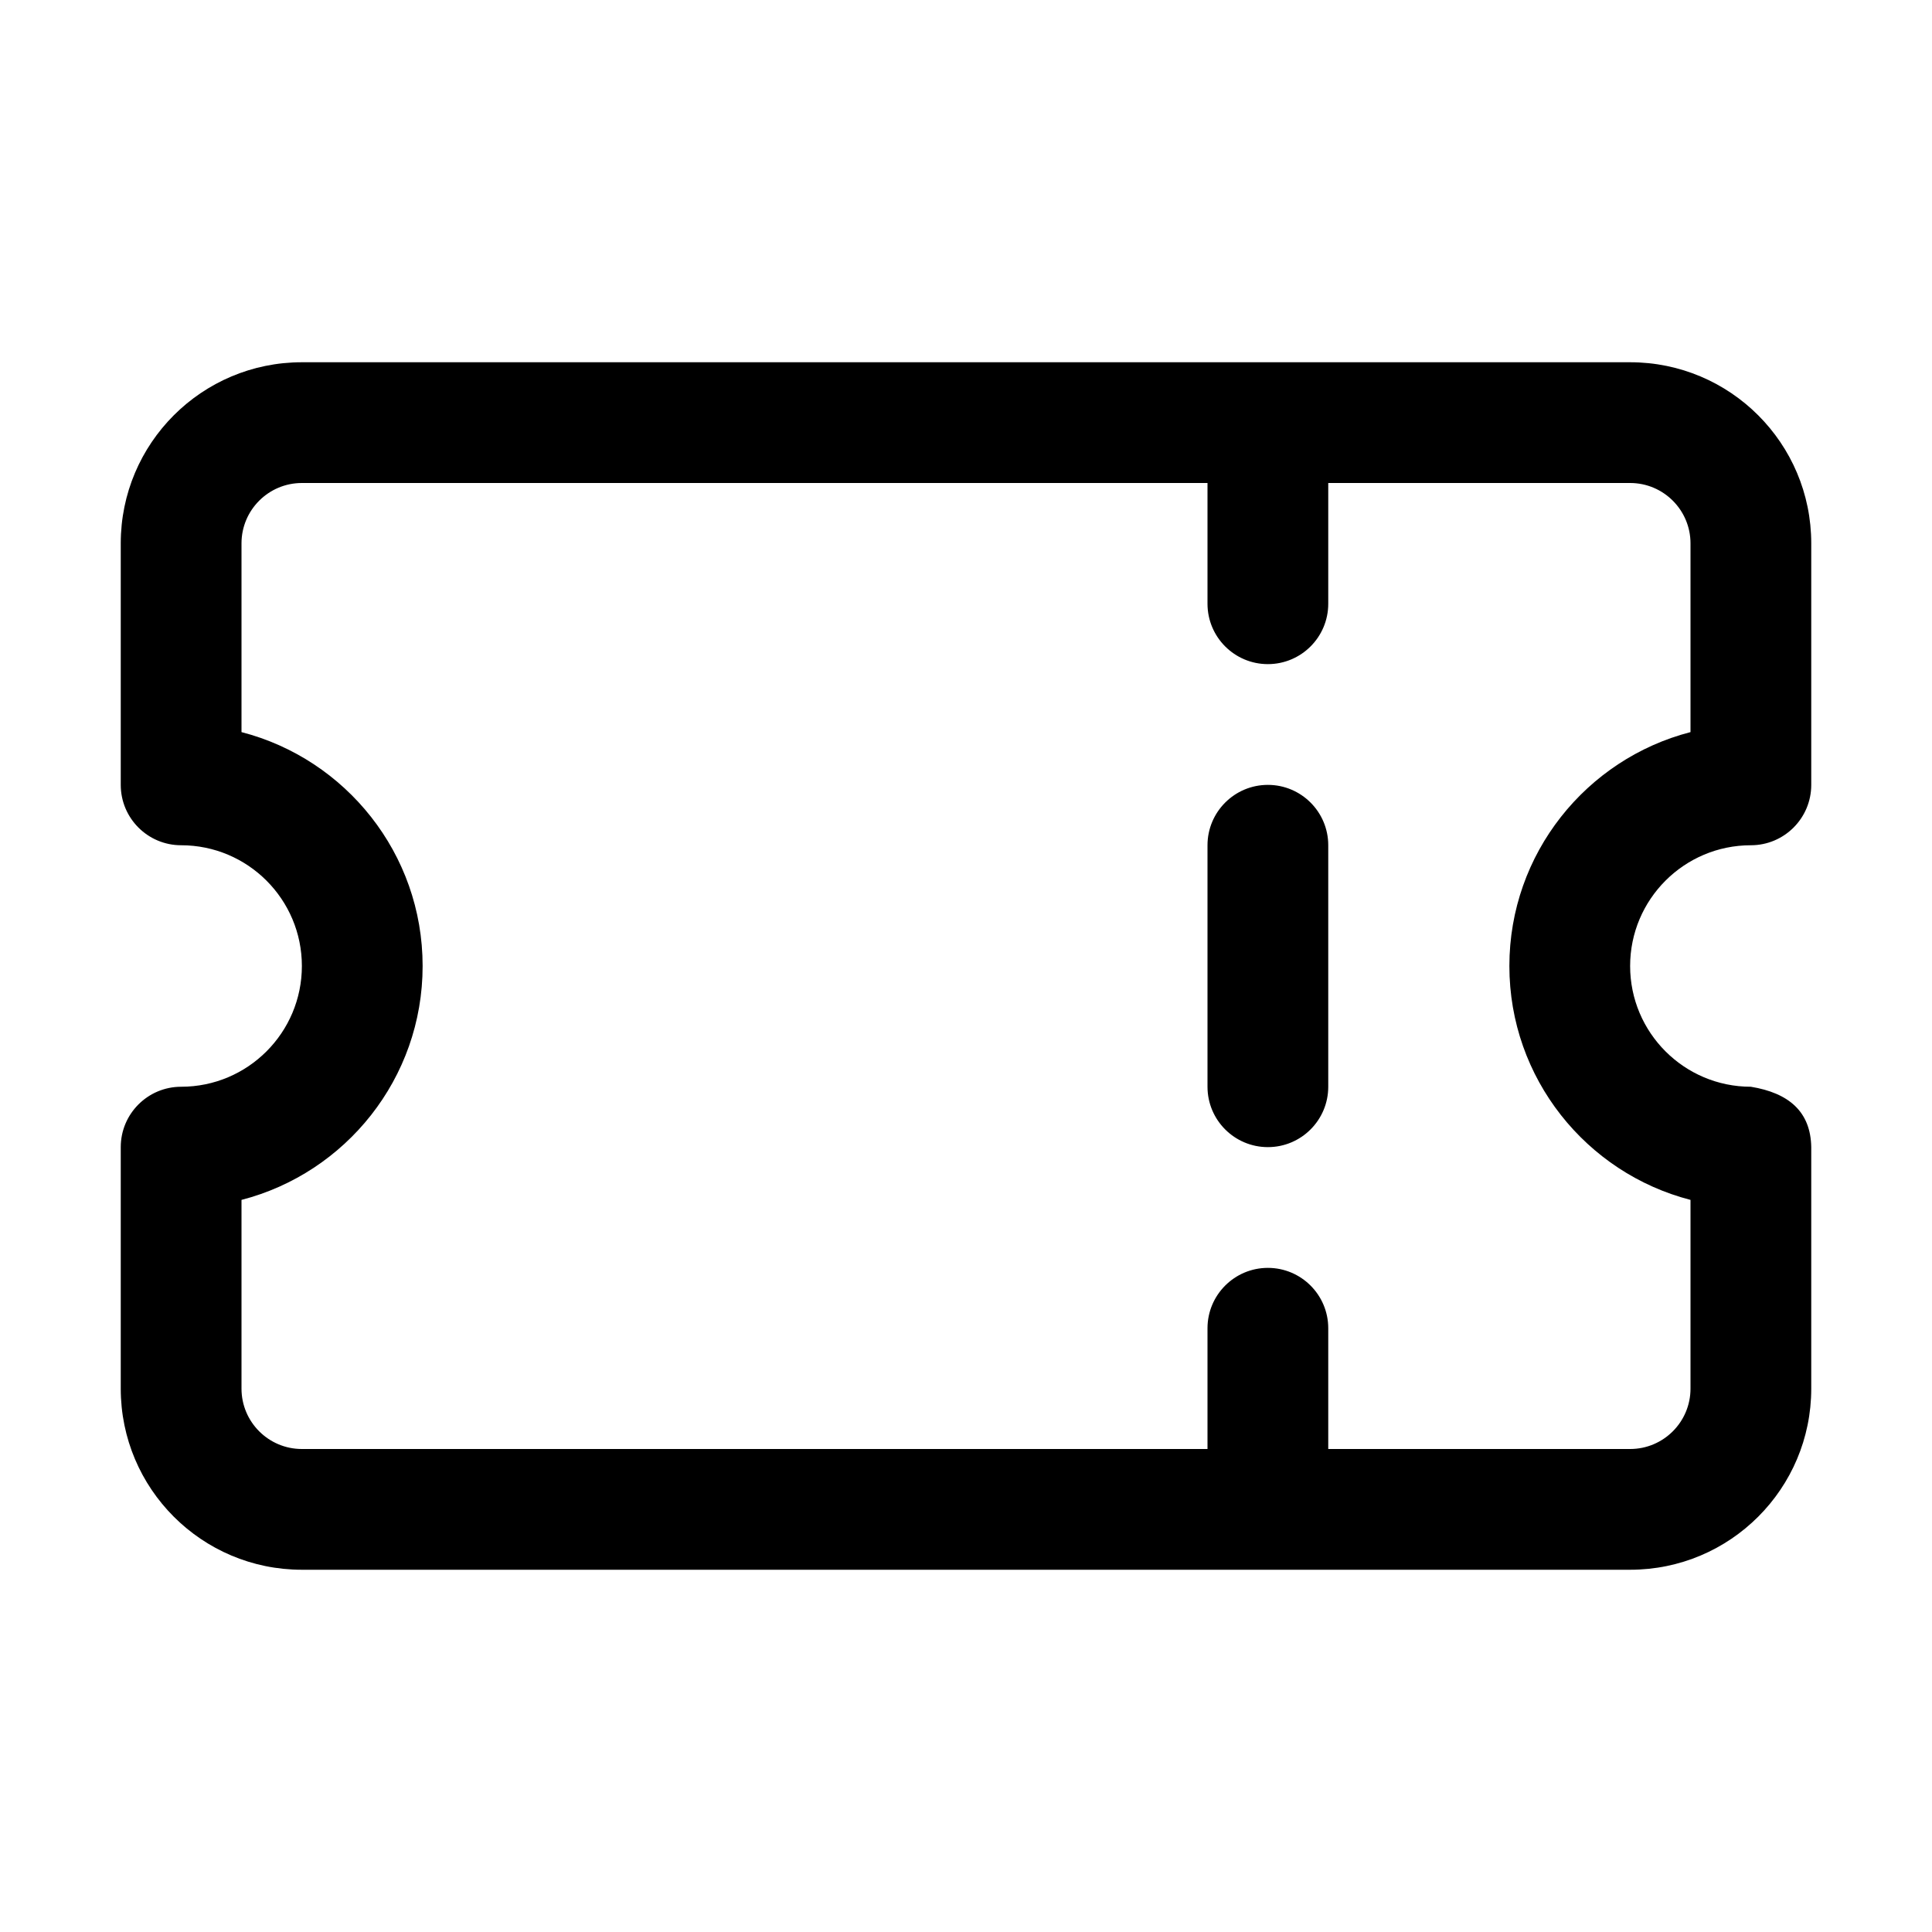
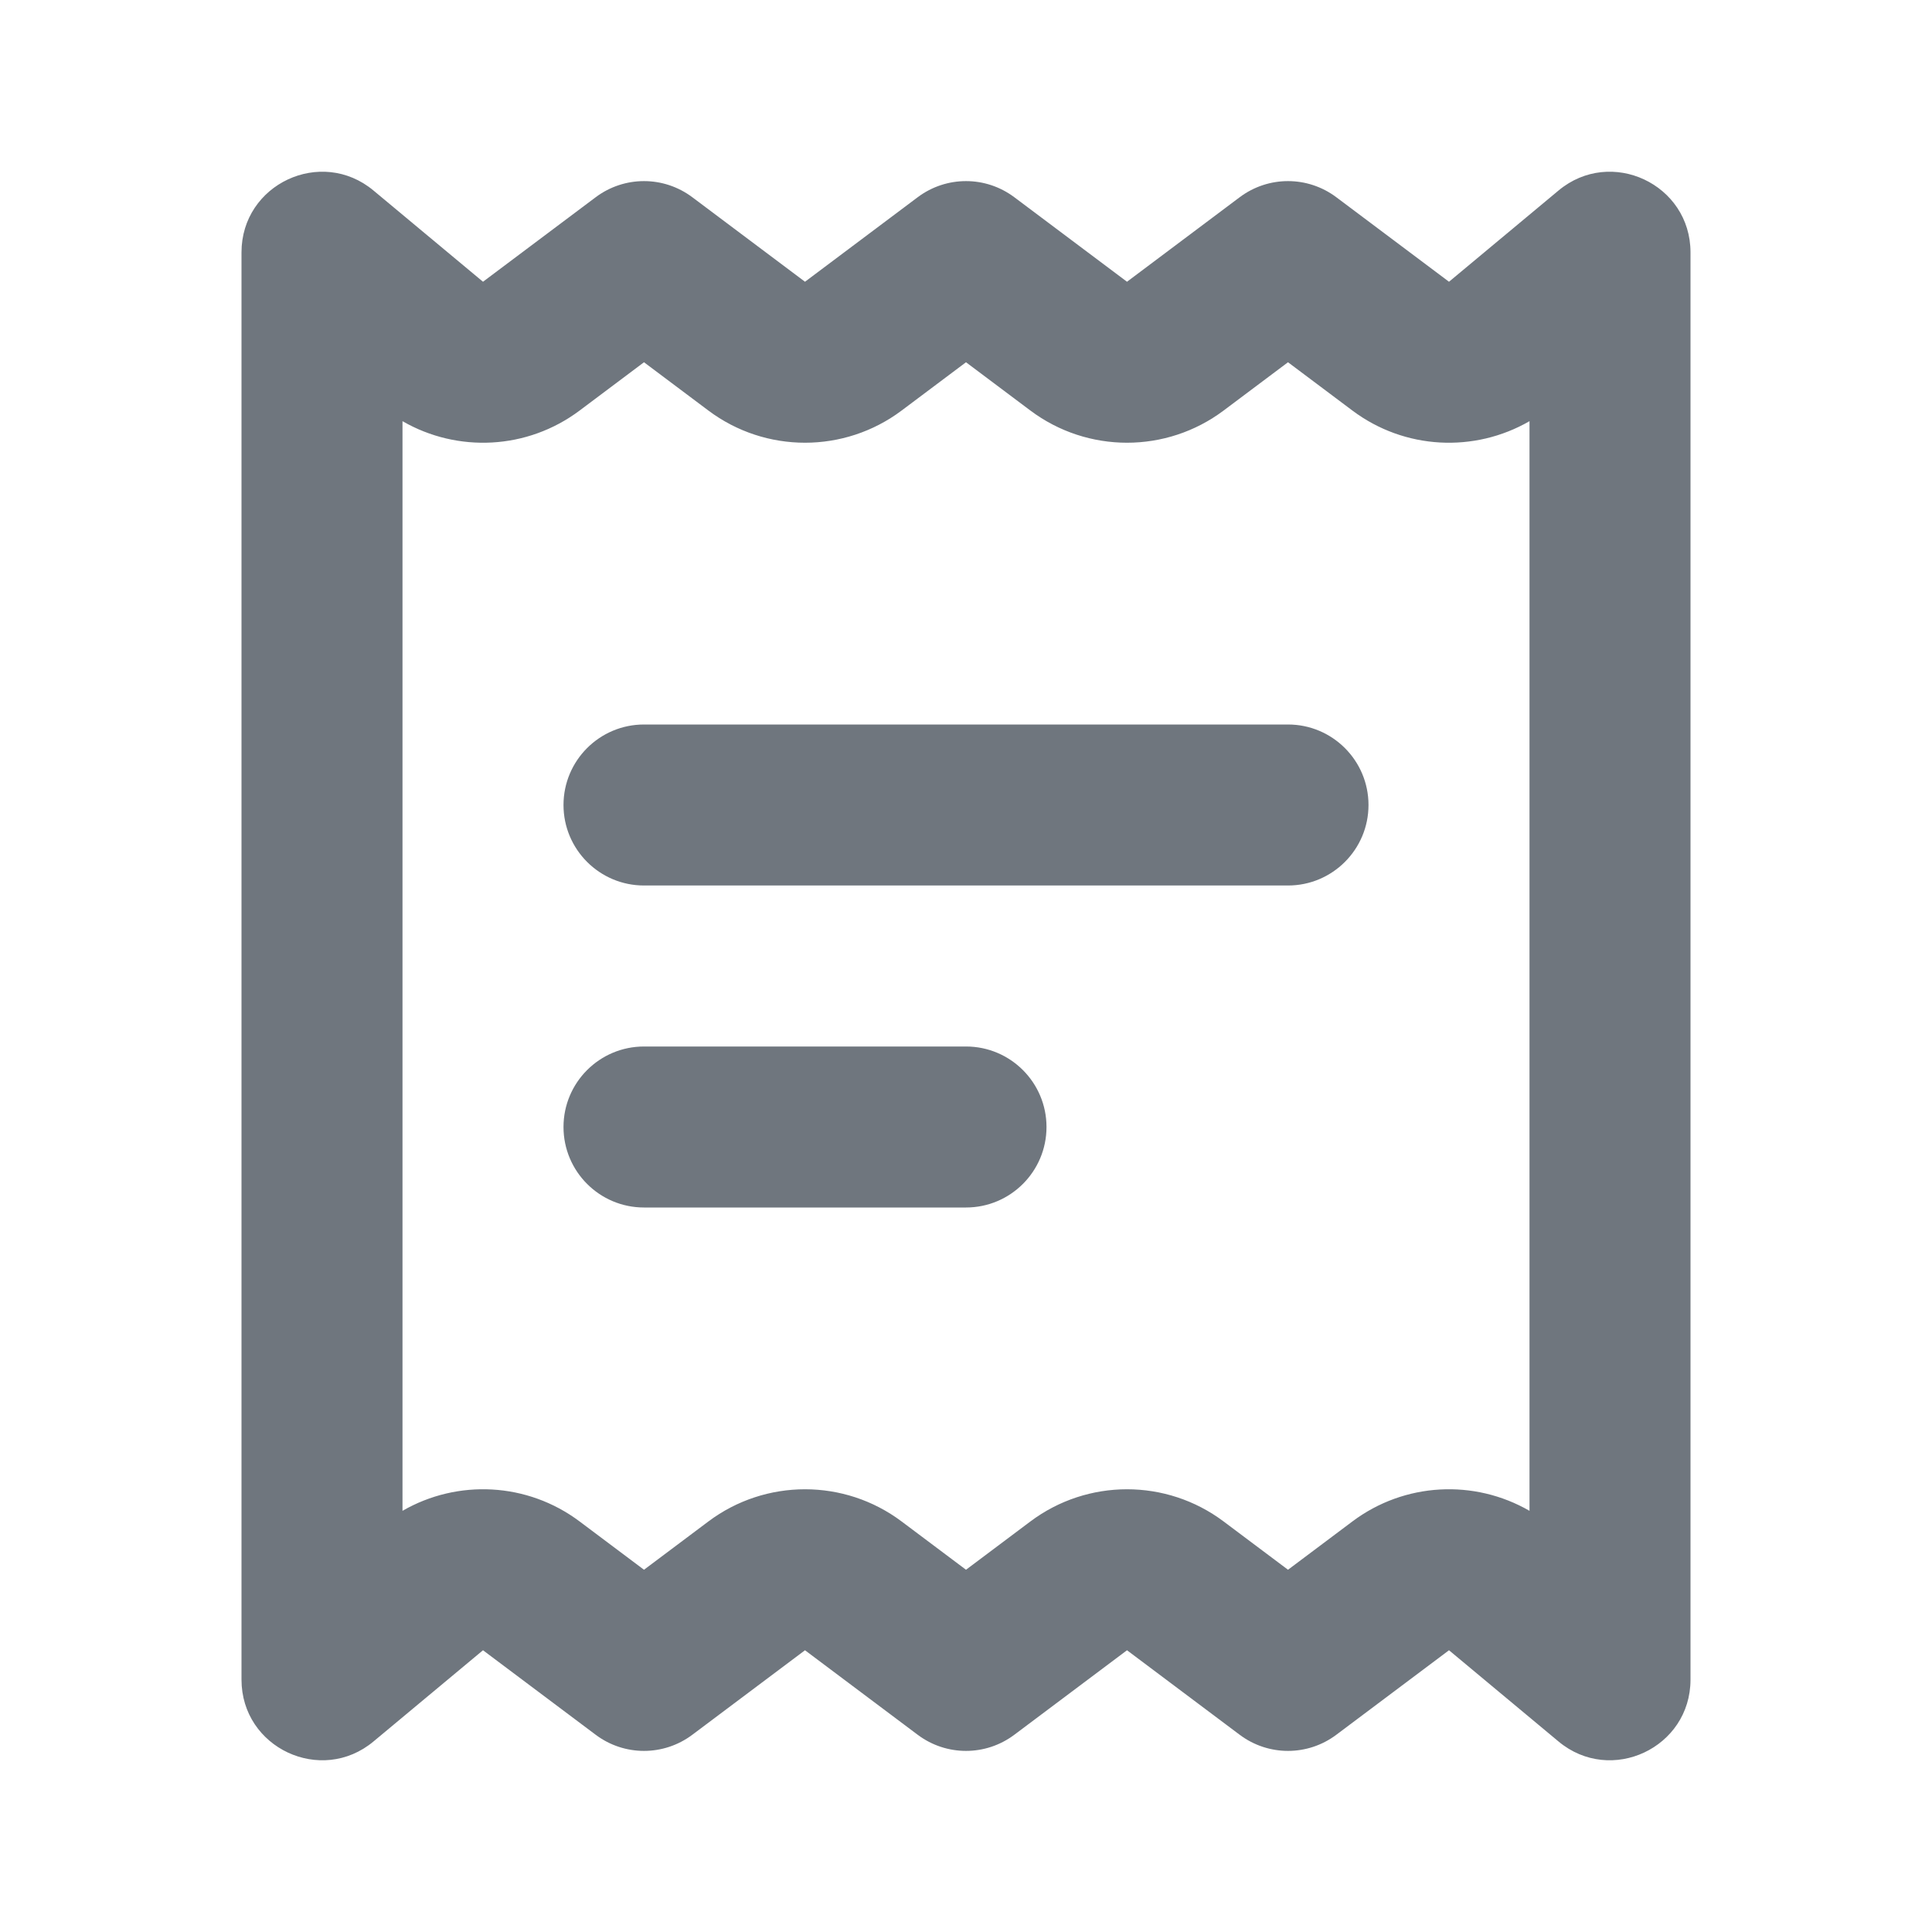
- <svg xmlns="http://www.w3.org/2000/svg" fill-rule="evenodd" stroke-linejoin="round" stroke-miterlimit="2" clip-rule="evenodd" viewBox="0 0 32 32" id="voucher">
-   <path d="M77,254C77.552,254 78,253.552 78,253L78,249C78,247.343 76.657,246 75,246L53,246C51.343,246 50,247.343 50,249L50,253C50,253.552 50.448,254 51,254C52.104,254 53,254.896 53,256C53,257.104 52.104,258 51,258C50.448,258 50,258.448 50,259L50,263C50,264.657 51.343,266 53,266L75,266C76.657,266 78,264.657 78,263L78,259C77.99,258.412 77.628,258.103 77,258C75.896,258 75,257.104 75,256C75,254.896 75.896,254 77,254ZM70,248L70,250C70,250.552 69.552,251 69,251C68.448,251 68,250.552 68,250L68,248L53,248C52.448,248 52,248.448 52,249C52,249 52,252.126 52,252.126C53.724,252.571 55,254.137 55,256C55,257.863 53.724,259.429 52,259.874C52,259.874 52,263 52,263C52,263.552 52.448,264 53,264L68,264L68,262C68,261.448 68.448,261 69,261C69.552,261 70,261.448 70,262L70,264C70,264 75,264 75,264C75.552,264 76,263.552 76,263L76,259.874C74.276,259.429 73,257.862 73,256C73,254.137 74.276,252.571 76,252.126L76,249C76,248.448 75.552,248 75,248L70,248ZM68,254L68,258C68,258.552 68.448,259 69,259C69.552,259 70,258.552 70,258L70,254C70,253.448 69.552,253 69,253C68.448,253 68,253.448 68,254Z" transform="translate(-48 -240)" />
+ <svg xmlns="http://www.w3.org/2000/svg" width="24" height="24" viewBox="0 0 24 24" fill="none">
+   <path fill-rule="evenodd" clip-rule="evenodd" d="M5 18.768C5.684 18.373 6.551 18.413 7.2 18.9L8 19.5L8.8 18.9C9.511 18.367 10.489 18.367 11.2 18.9L12 19.5L12.8 18.9C13.511 18.367 14.489 18.367 15.2 18.9L16 19.5L16.8 18.9C17.449 18.413 18.316 18.373 19 18.768V5.232C18.316 5.627 17.449 5.587 16.8 5.1L16 4.5L15.2 5.1C14.489 5.633 13.511 5.633 12.8 5.1L12 4.5L11.2 5.1C10.489 5.633 9.511 5.633 8.8 5.1L8 4.5L7.2 5.1C6.551 5.587 5.684 5.627 5 5.232V18.768ZM10 3.5L8.6 2.45C8.244 2.183 7.756 2.183 7.4 2.45L6 3.5L4.64 2.367C3.989 1.824 3 2.287 3 3.135V20.865C3 21.713 3.989 22.176 4.64 21.633L6 20.5L7.4 21.55C7.756 21.817 8.244 21.817 8.6 21.55L10 20.5L11.4 21.55C11.756 21.817 12.244 21.817 12.6 21.55L14 20.5L15.4 21.55C15.756 21.817 16.244 21.817 16.6 21.55L18 20.5L19.36 21.633C20.011 22.176 21 21.713 21 20.865V3.135C21 2.287 20.011 1.824 19.36 2.367L18 3.5L16.6 2.45C16.244 2.183 15.756 2.183 15.4 2.45L14 3.5L12.6 2.45C12.244 2.183 11.756 2.183 11.4 2.45L10 3.5Z" fill="#6F767E" />
+   <path fill-rule="evenodd" clip-rule="evenodd" d="M7 10C7 9.448 7.448 9 8 9H16C16.552 9 17 9.448 17 10C17 10.552 16.552 11 16 11H8C7.448 11 7 10.552 7 10Z" fill="#6F767E" />
+   <path fill-rule="evenodd" clip-rule="evenodd" d="M7 14C7 13.448 7.448 13 8 13H12C12.552 13 13 13.448 13 14C13 14.552 12.552 15 12 15H8C7.448 15 7 14.552 7 14Z" fill="#6F767E" />
</svg>
